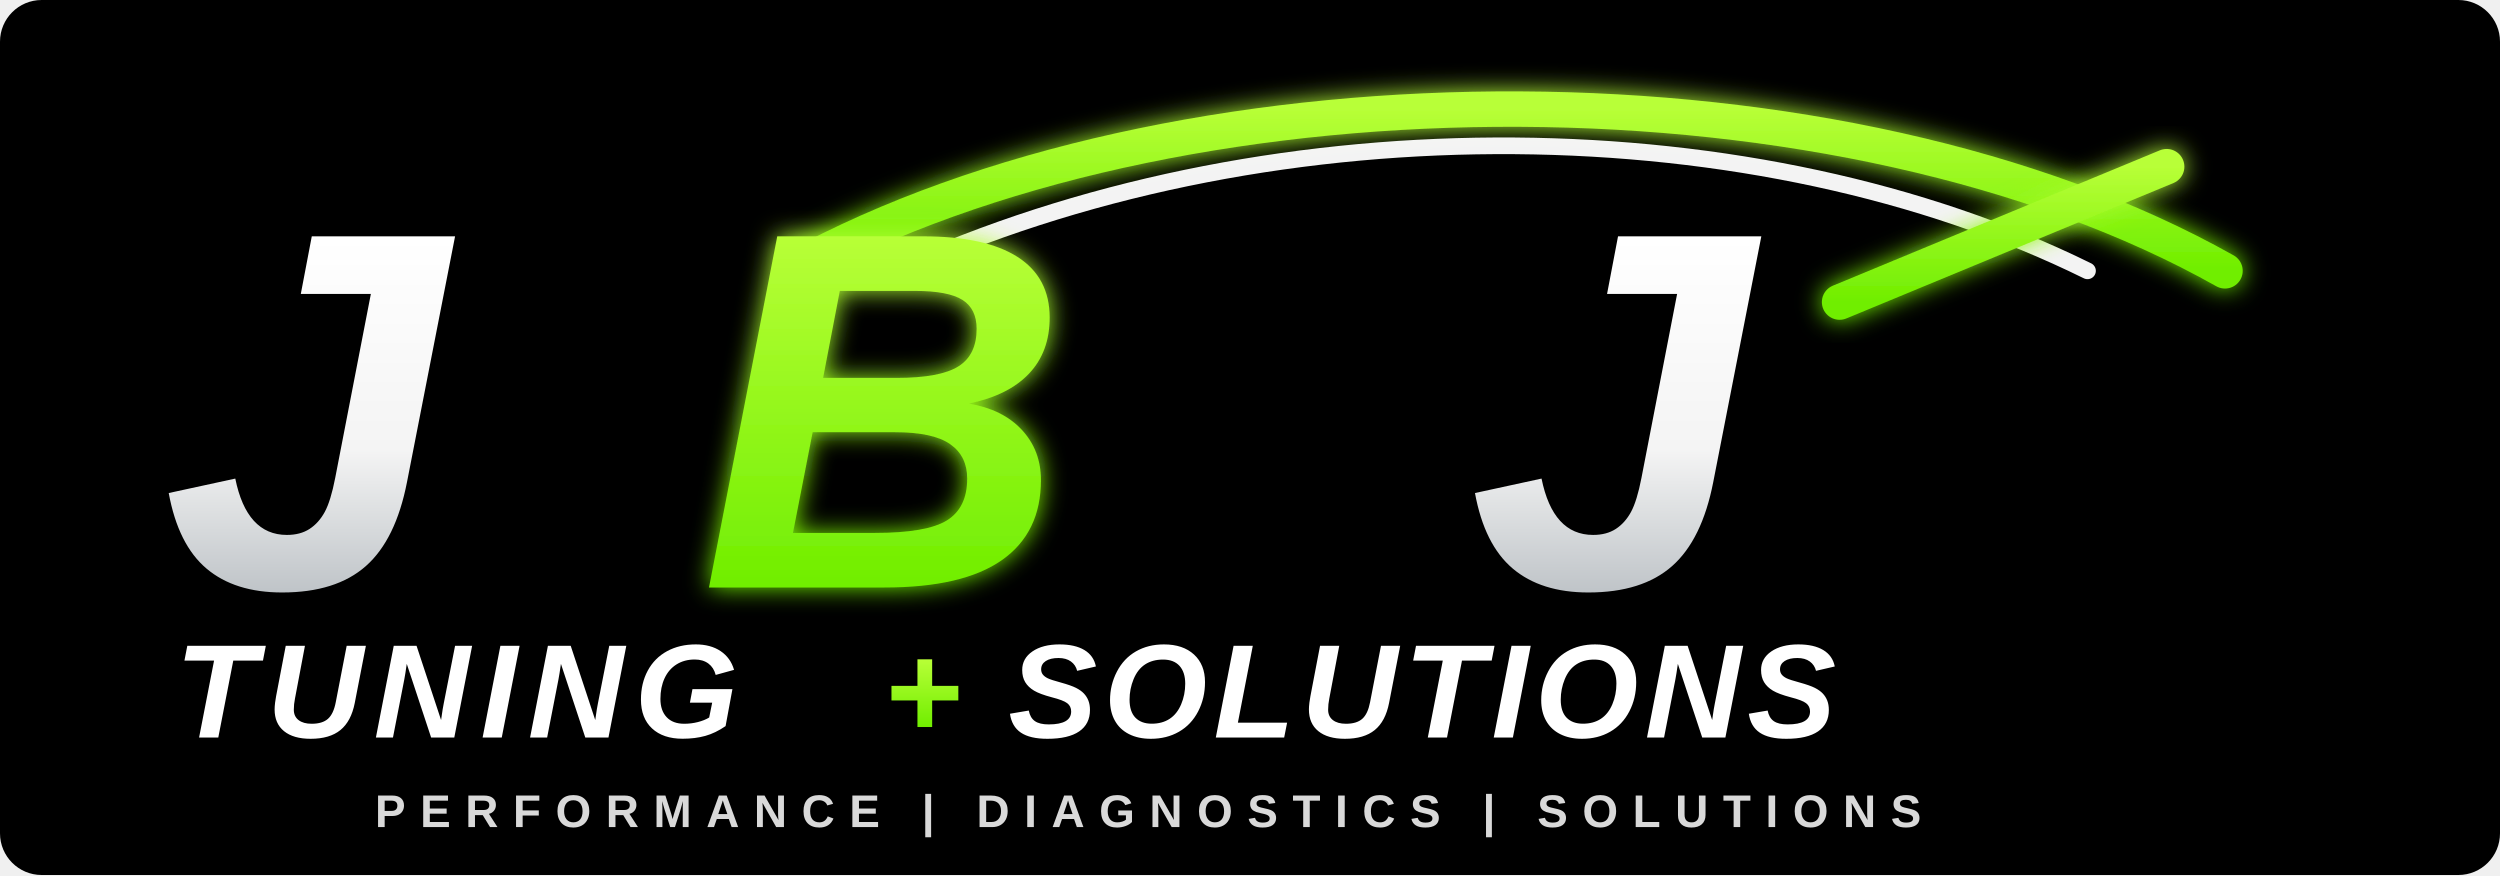
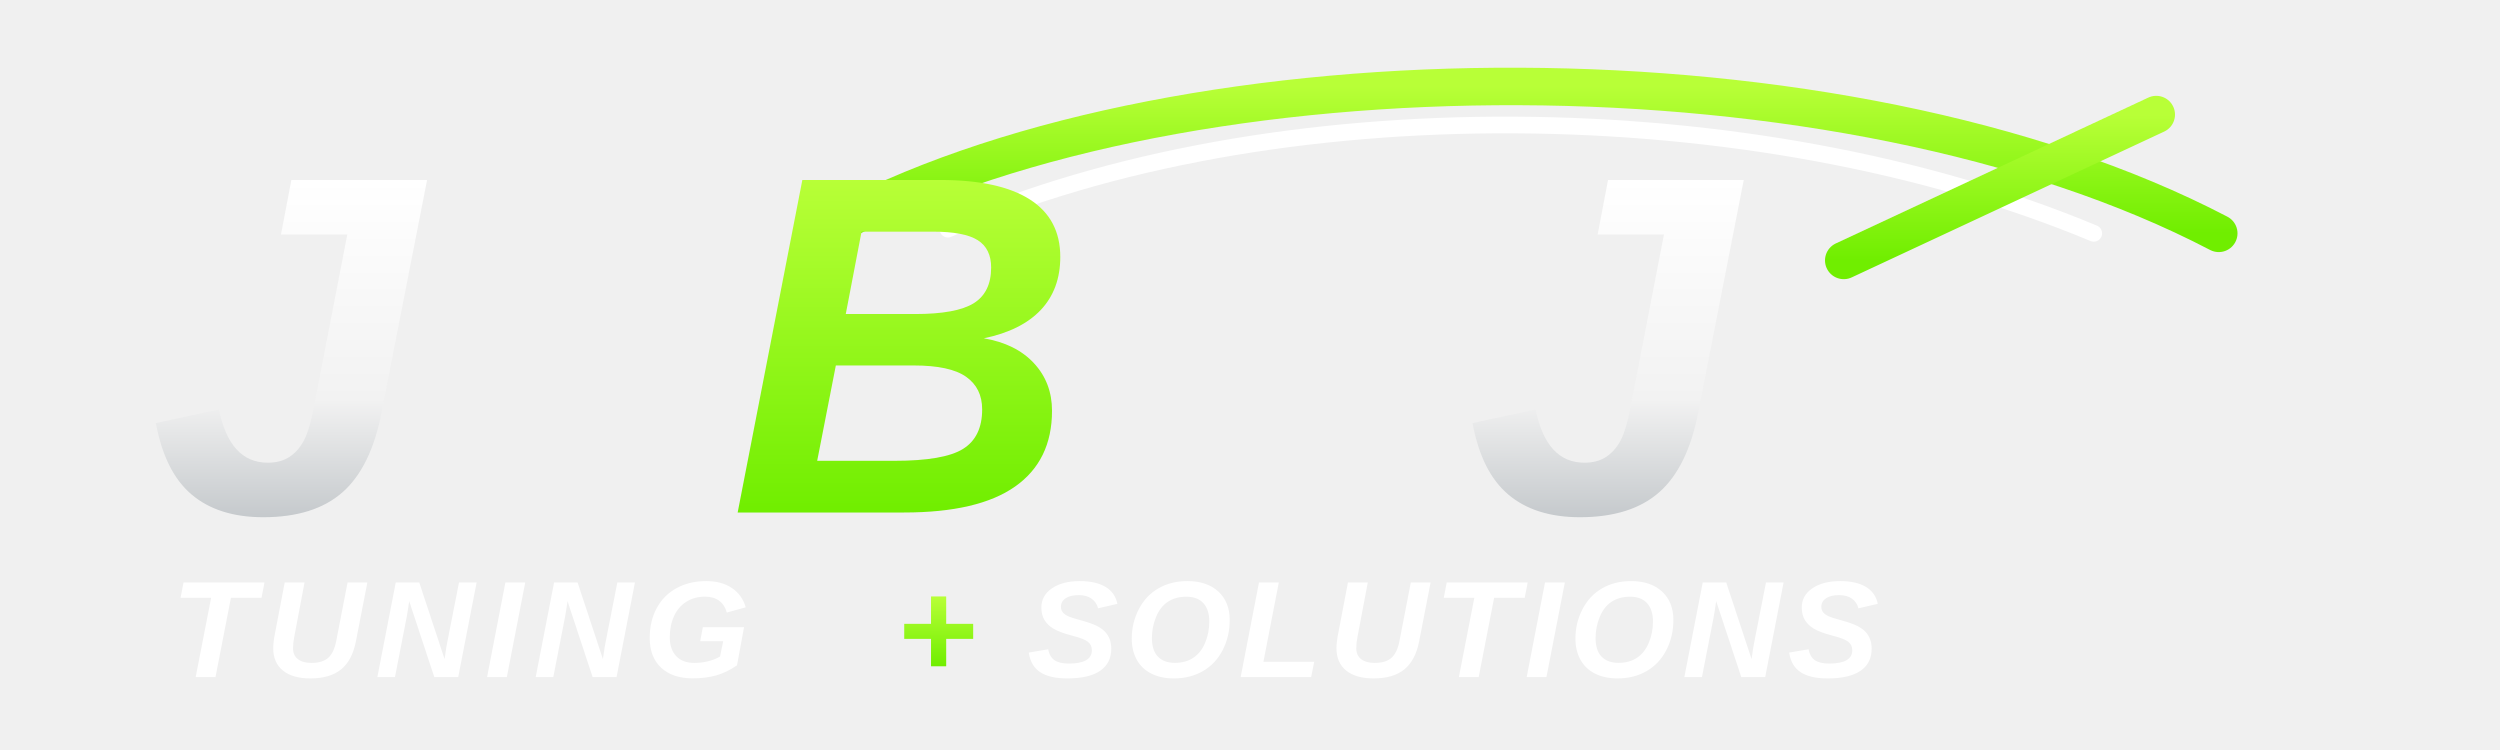
- <svg xmlns="http://www.w3.org/2000/svg" viewBox="0 0 1200 420" role="img" aria-labelledby="title desc">
+ <svg xmlns="http://www.w3.org/2000/svg" viewBox="0 0 1200 360" role="img" aria-labelledby="title desc">
  <defs>
    <linearGradient id="lime" x1="0" y1="0" x2="0" y2="1">
      <stop offset="0" stop-color="#b8ff37" />
      <stop offset="1" stop-color="#70ee00" />
    </linearGradient>
    <linearGradient id="silver" x1="0" y1="0" x2="0" y2="1">
      <stop offset="0" stop-color="#ffffff" />
-       <stop offset=".6" stop-color="#f4f4f4" />
-       <stop offset="1" stop-color="#bfc4c8" />
+       <stop offset=".65" stop-color="#f2f2f2" />
+       <stop offset="1" stop-color="#c5c9cc" />
    </linearGradient>
-     <filter id="softGlow" x="-30%" y="-30%" width="160%" height="160%">
-       <feGaussianBlur stdDeviation="6" result="blur" />
-       <feMerge>
-         <feMergeNode in="blur" />
-         <feMergeNode in="SourceGraphic" />
-       </feMerge>
-     </filter>
  </defs>
-   <rect width="1200" height="420" rx="20" fill="#000" />
-   <path d="M390 124 C575 28 885 27 1068 130" fill="none" stroke="url(#lime)" stroke-width="17" stroke-linecap="round" filter="url(#softGlow)" />
-   <path d="M438 127 C615 49 844 52 1002 130" fill="none" stroke="#fff" stroke-width="8" stroke-linecap="round" opacity=".95" />
-   <path d="M883 145 L1040 80" stroke="url(#lime)" stroke-width="17" stroke-linecap="round" filter="url(#softGlow)" />
-   <g font-family="Arial Black, Impact, Arial, sans-serif" font-style="italic" font-weight="900">
-     <text x="78" y="282" font-size="245" fill="url(#silver)" letter-spacing="-18">J</text>
-     <text x="336" y="282" font-size="245" fill="url(#lime)" letter-spacing="-18" filter="url(#softGlow)">B</text>
-     <text x="705" y="282" font-size="245" fill="url(#silver)" letter-spacing="-18">J</text>
+   <path d="M405 106 C570 20 885 18 1065 112" fill="none" stroke="url(#lime)" stroke-width="18" stroke-linecap="round" />
+   <path d="M455 110 C610 42 842 44 1005 112" fill="none" stroke="#fff" stroke-width="8" stroke-linecap="round" />
+   <path d="M885 125 L1035 55" stroke="url(#lime)" stroke-width="18" stroke-linecap="round" />
+   <g font-family="Arial Black,Impact,Arial,sans-serif" font-style="italic" font-weight="900">
+     <text x="72" y="246" font-size="232" fill="url(#silver)">J</text>
+     <text x="350" y="246" font-size="232" fill="url(#lime)">B</text>
+     <text x="704" y="246" font-size="232" fill="url(#silver)">J</text>
  </g>
-   <text x="84" y="354" font-family="Arial Black, Arial, sans-serif" font-style="italic" font-weight="900" font-size="64" fill="#fff" letter-spacing="5">TUNING</text>
-   <text x="424" y="354" font-family="Arial Black, Arial, sans-serif" font-style="italic" font-weight="900" font-size="64" fill="url(#lime)">+</text>
-   <text x="484" y="354" font-family="Arial Black, Arial, sans-serif" font-style="italic" font-weight="900" font-size="64" fill="#fff" letter-spacing="3">SOLUTIONS</text>
-   <text x="180" y="397" font-family="Arial, sans-serif" font-size="22" font-weight="700" fill="#d9d9d9" letter-spacing="7">PERFORMANCE  |  DIAGNOSTICS  |  SOLUTIONS</text>
+   <text x="82" y="325" font-family="Arial Black,Arial,sans-serif" font-style="italic" font-weight="900" font-size="66" fill="#fff" letter-spacing="5">TUNING</text>
+   <text x="430" y="325" font-family="Arial Black,Arial,sans-serif" font-style="italic" font-weight="900" font-size="66" fill="url(#lime)">+</text>
+   <text x="493" y="325" font-family="Arial Black,Arial,sans-serif" font-style="italic" font-weight="900" font-size="66" fill="#fff" letter-spacing="3">SOLUTIONS</text>
</svg>
